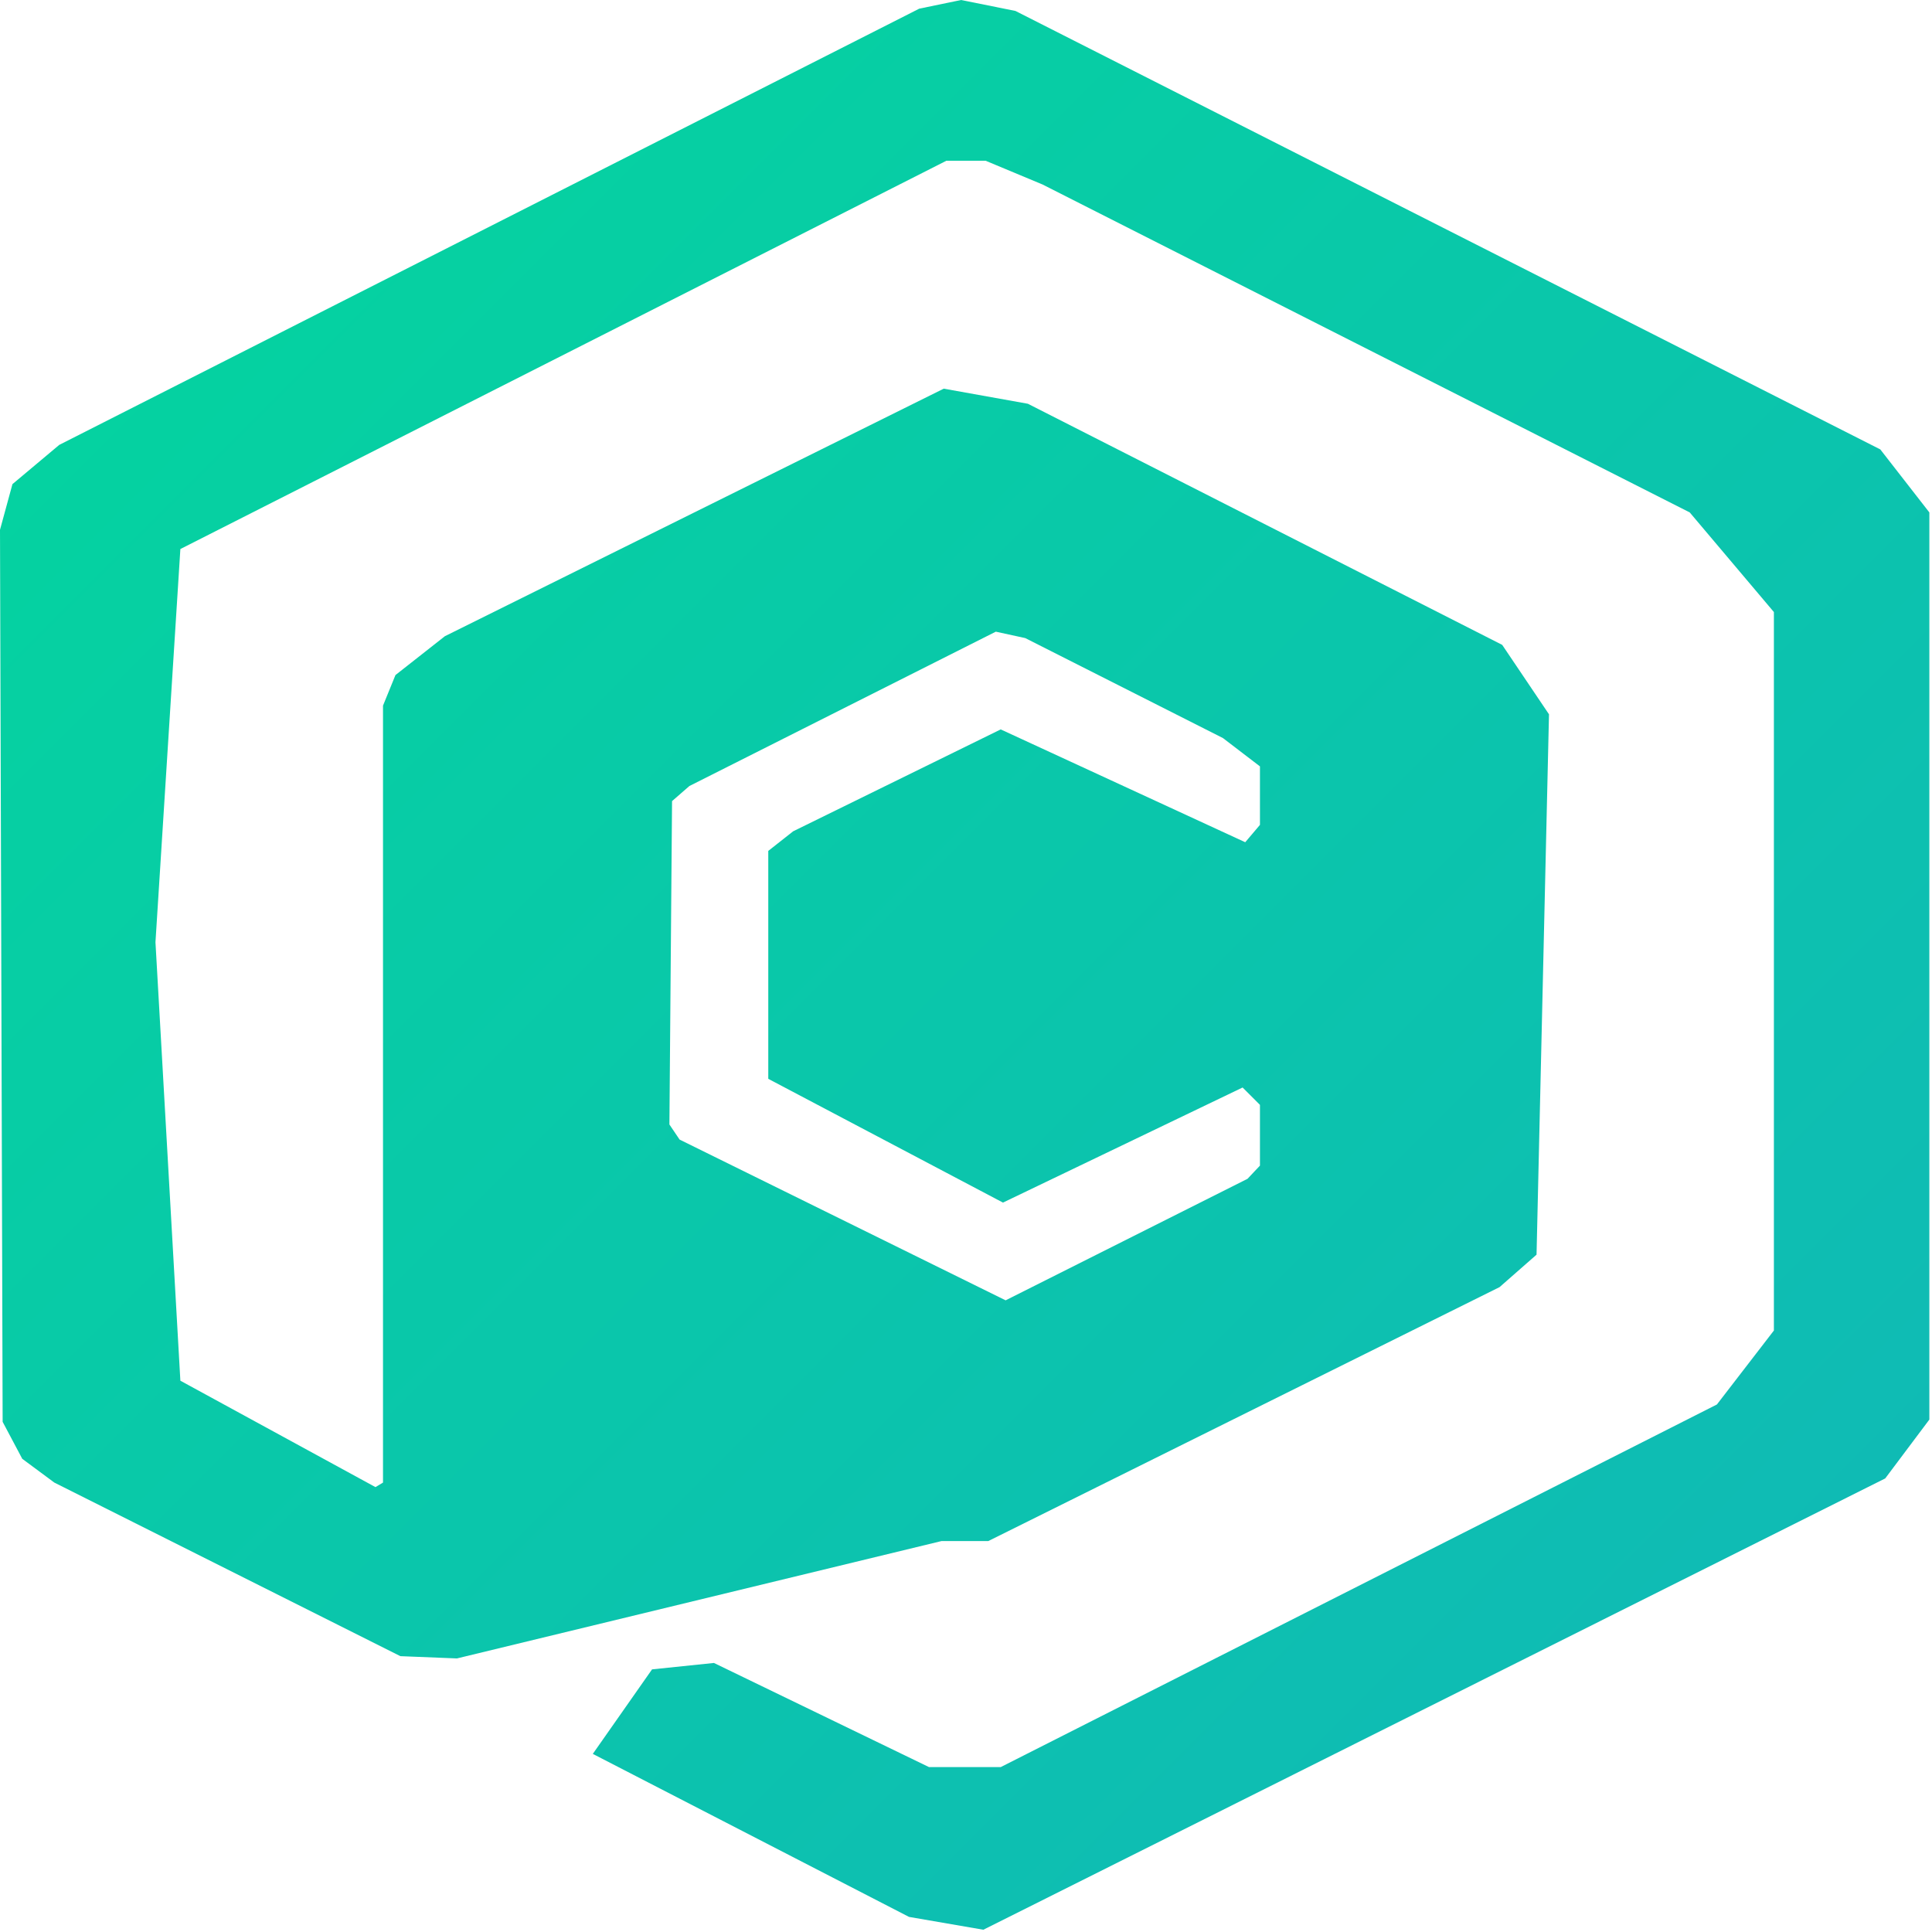
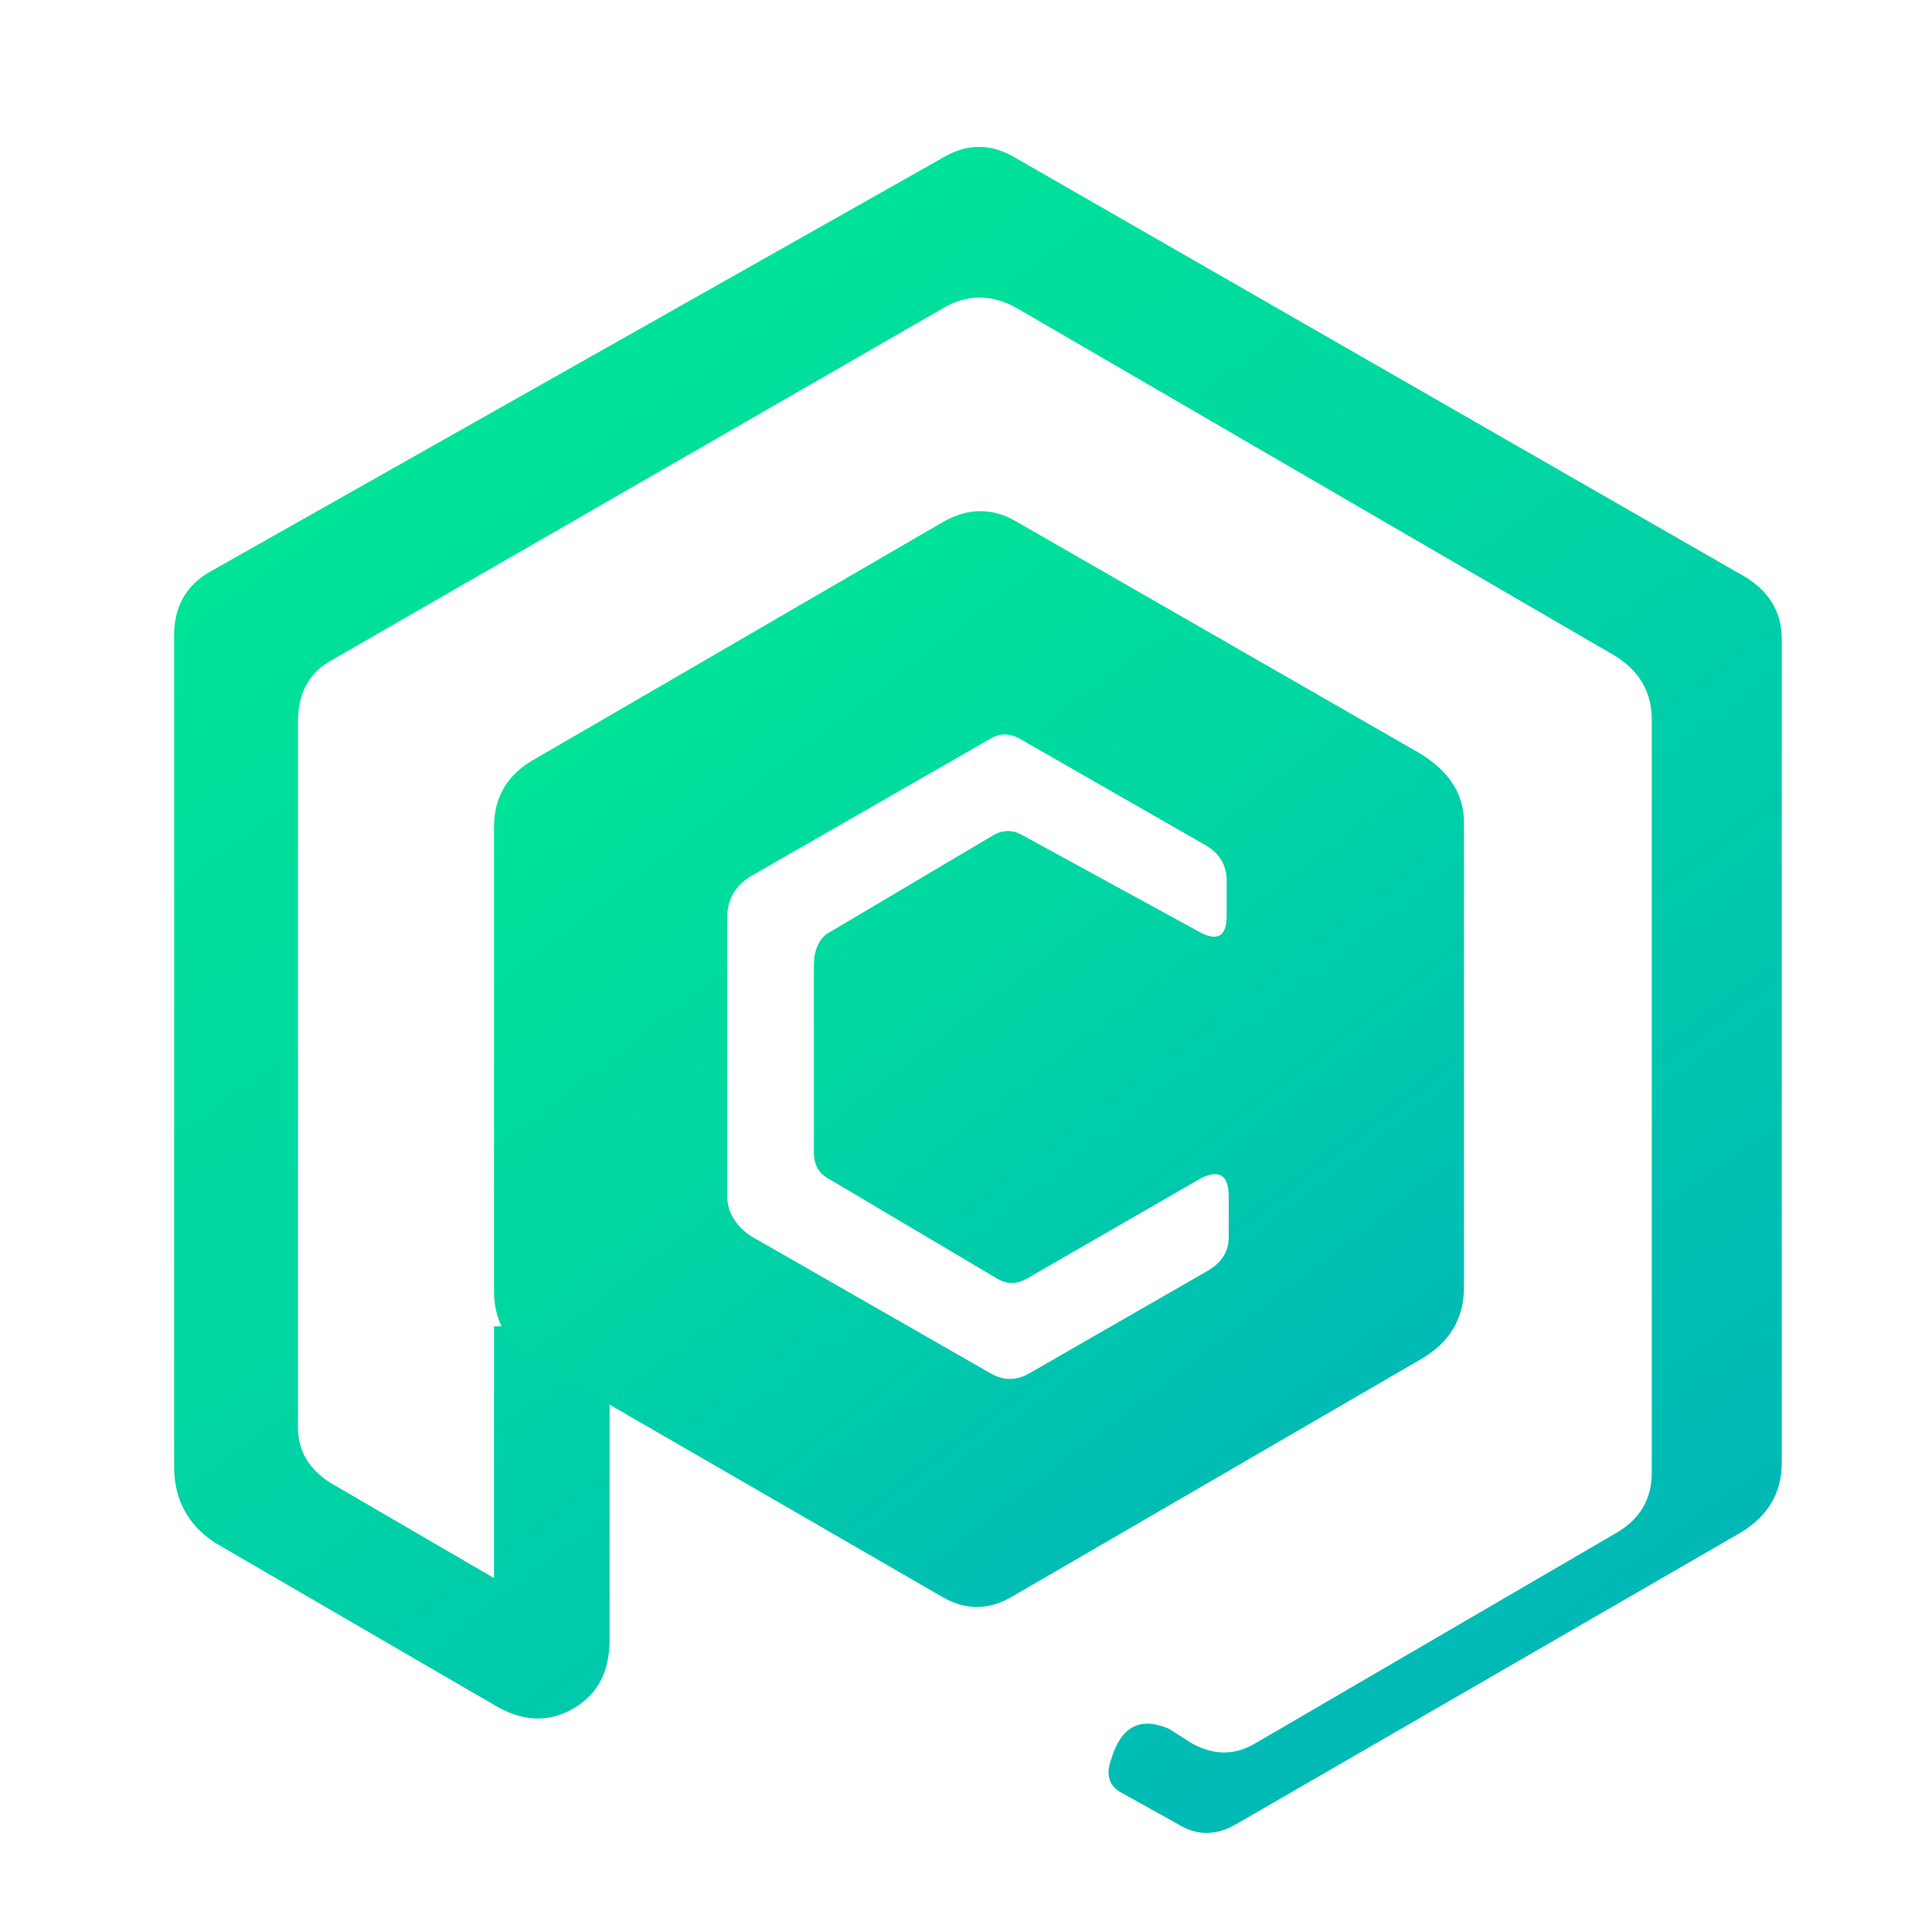
- <svg xmlns="http://www.w3.org/2000/svg" width="512" height="512" viewBox="0 0 512 512" role="img" aria-label="PINCODE logo symbol traced from supplied brand artwork">
+ <svg xmlns="http://www.w3.org/2000/svg" width="880" height="880" viewBox="0 0 880 880" role="img" aria-label="PINCODE IT official refined logo">
  <defs>
-     <linearGradient id="pincode-gradient" x1="0" y1="0" x2="1" y2="1">
-       <stop stop-color="#03d69d" />
-       <stop offset="1" stop-color="#11b7b8" />
+     <linearGradient id="pincode-v2-grad" x1="0.12" y1="0" x2="0.8" y2="1">
+       <stop offset="0" stop-color="#00E894" />
+       <stop offset="0.48" stop-color="#00D5A3" />
+       <stop offset="1" stop-color="#00B6B9" />
    </linearGradient>
  </defs>
-   <path fill="url(#pincode-gradient)" fill-rule="evenodd" d="M254.7 0.0L243.6 2.3L15.7 117.9L3.3 128.3L0.0 140.4L0.7 376.8L5.9 386.6L14.4 392.9L106.1 438.9L121.1 439.5L249.5 408.4L261.9 408.4L397.4 341.1L407.2 332.5L410.5 189.3L398.1 170.9L272.4 107.0L250.1 103.0L117.9 168.6L104.8 178.9L101.5 187.0L101.5 392.9L99.5 394.1L47.8 365.9L41.2 249.7L47.8 145.5L250.8 42.6L261.2 42.6L276.3 48.9L447.8 135.8L470.1 162.2L470.1 352.6L455.0 372.2L265.2 468.3L246.2 468.3L189.2 440.7L172.8 442.4L157.1 464.8L240.9 508.0L260.6 511.4L499.6 391.8L511.3 376.2L511.3 135.8L498.3 119.1L269.1 2.9ZM263.9 167.4L271.7 169.1L324.1 195.6L333.9 203.1L333.9 218.6L330.0 223.2L265.2 193.3L210.2 220.3L203.6 225.5L203.6 285.9L265.8 318.7L329.3 288.2L333.9 292.8L333.9 308.9L330.6 312.4L266.5 344.6L180.1 302.0L177.4 298.0L178.1 212.3L182.7 208.3Z" />
+   <g fill="url(#pincode-v2-grad)">
+     <g transform="translate(-276 -240) scale(0.94)">
+       <path d="M 750 332 Q 768 321 786 332 L 1136 533 Q 1157 544 1157 565 L 1157 964 Q 1157 986 1137 998 L 893 1139 Q 878 1148 864 1139 L 837 1124 Q 828 1119 832 1108 Q 839 1084 860 1093 L 871 1100 Q 887 1109 902 1100 L 1077 998 Q 1094 988 1094 969 L 1094 604 Q 1094 584 1076 573 L 787 405 Q 768 394 750 405 L 453 576 Q 438 585 438 605 L 438 947 Q 438 964 454 974 L 533 1020 L 533 898 L 589 898 L 589 1050 Q 589 1074 570 1084 Q 553 1093 534 1082 L 398 1003 Q 378 990 378 966 L 378 563 Q 378 542 396 532 Z" />
+       <path fill-rule="evenodd" d="M 751 508 Q 769 498 786 508 L 981 620 Q 1003 633 1003 654 L 1003 879 Q 1003 902 982 914 L 784 1029 Q 767 1039 750 1029 L 551 914 Q 533 902 533 881 L 533 656 Q 533 634 553 623 Z M 774 613 Q 781 609 789 614 L 878 665 Q 888 671 888 682 L 888 699 Q 888 714 875 707 L 789 660 Q 782 656 775 660 L 694 708 Q 688 713 688 723 L 688 814 Q 688 823 696 827 L 777 875 Q 784 879 791 875 L 876 826 Q 889 820 889 835 L 889 855 Q 889 865 879 871 L 792 921 Q 783 926 774 921 L 657 854 Q 646 846 646 835 L 646 700 Q 646 686 659 679 Z" />
+     </g>
+   </g>
</svg>
